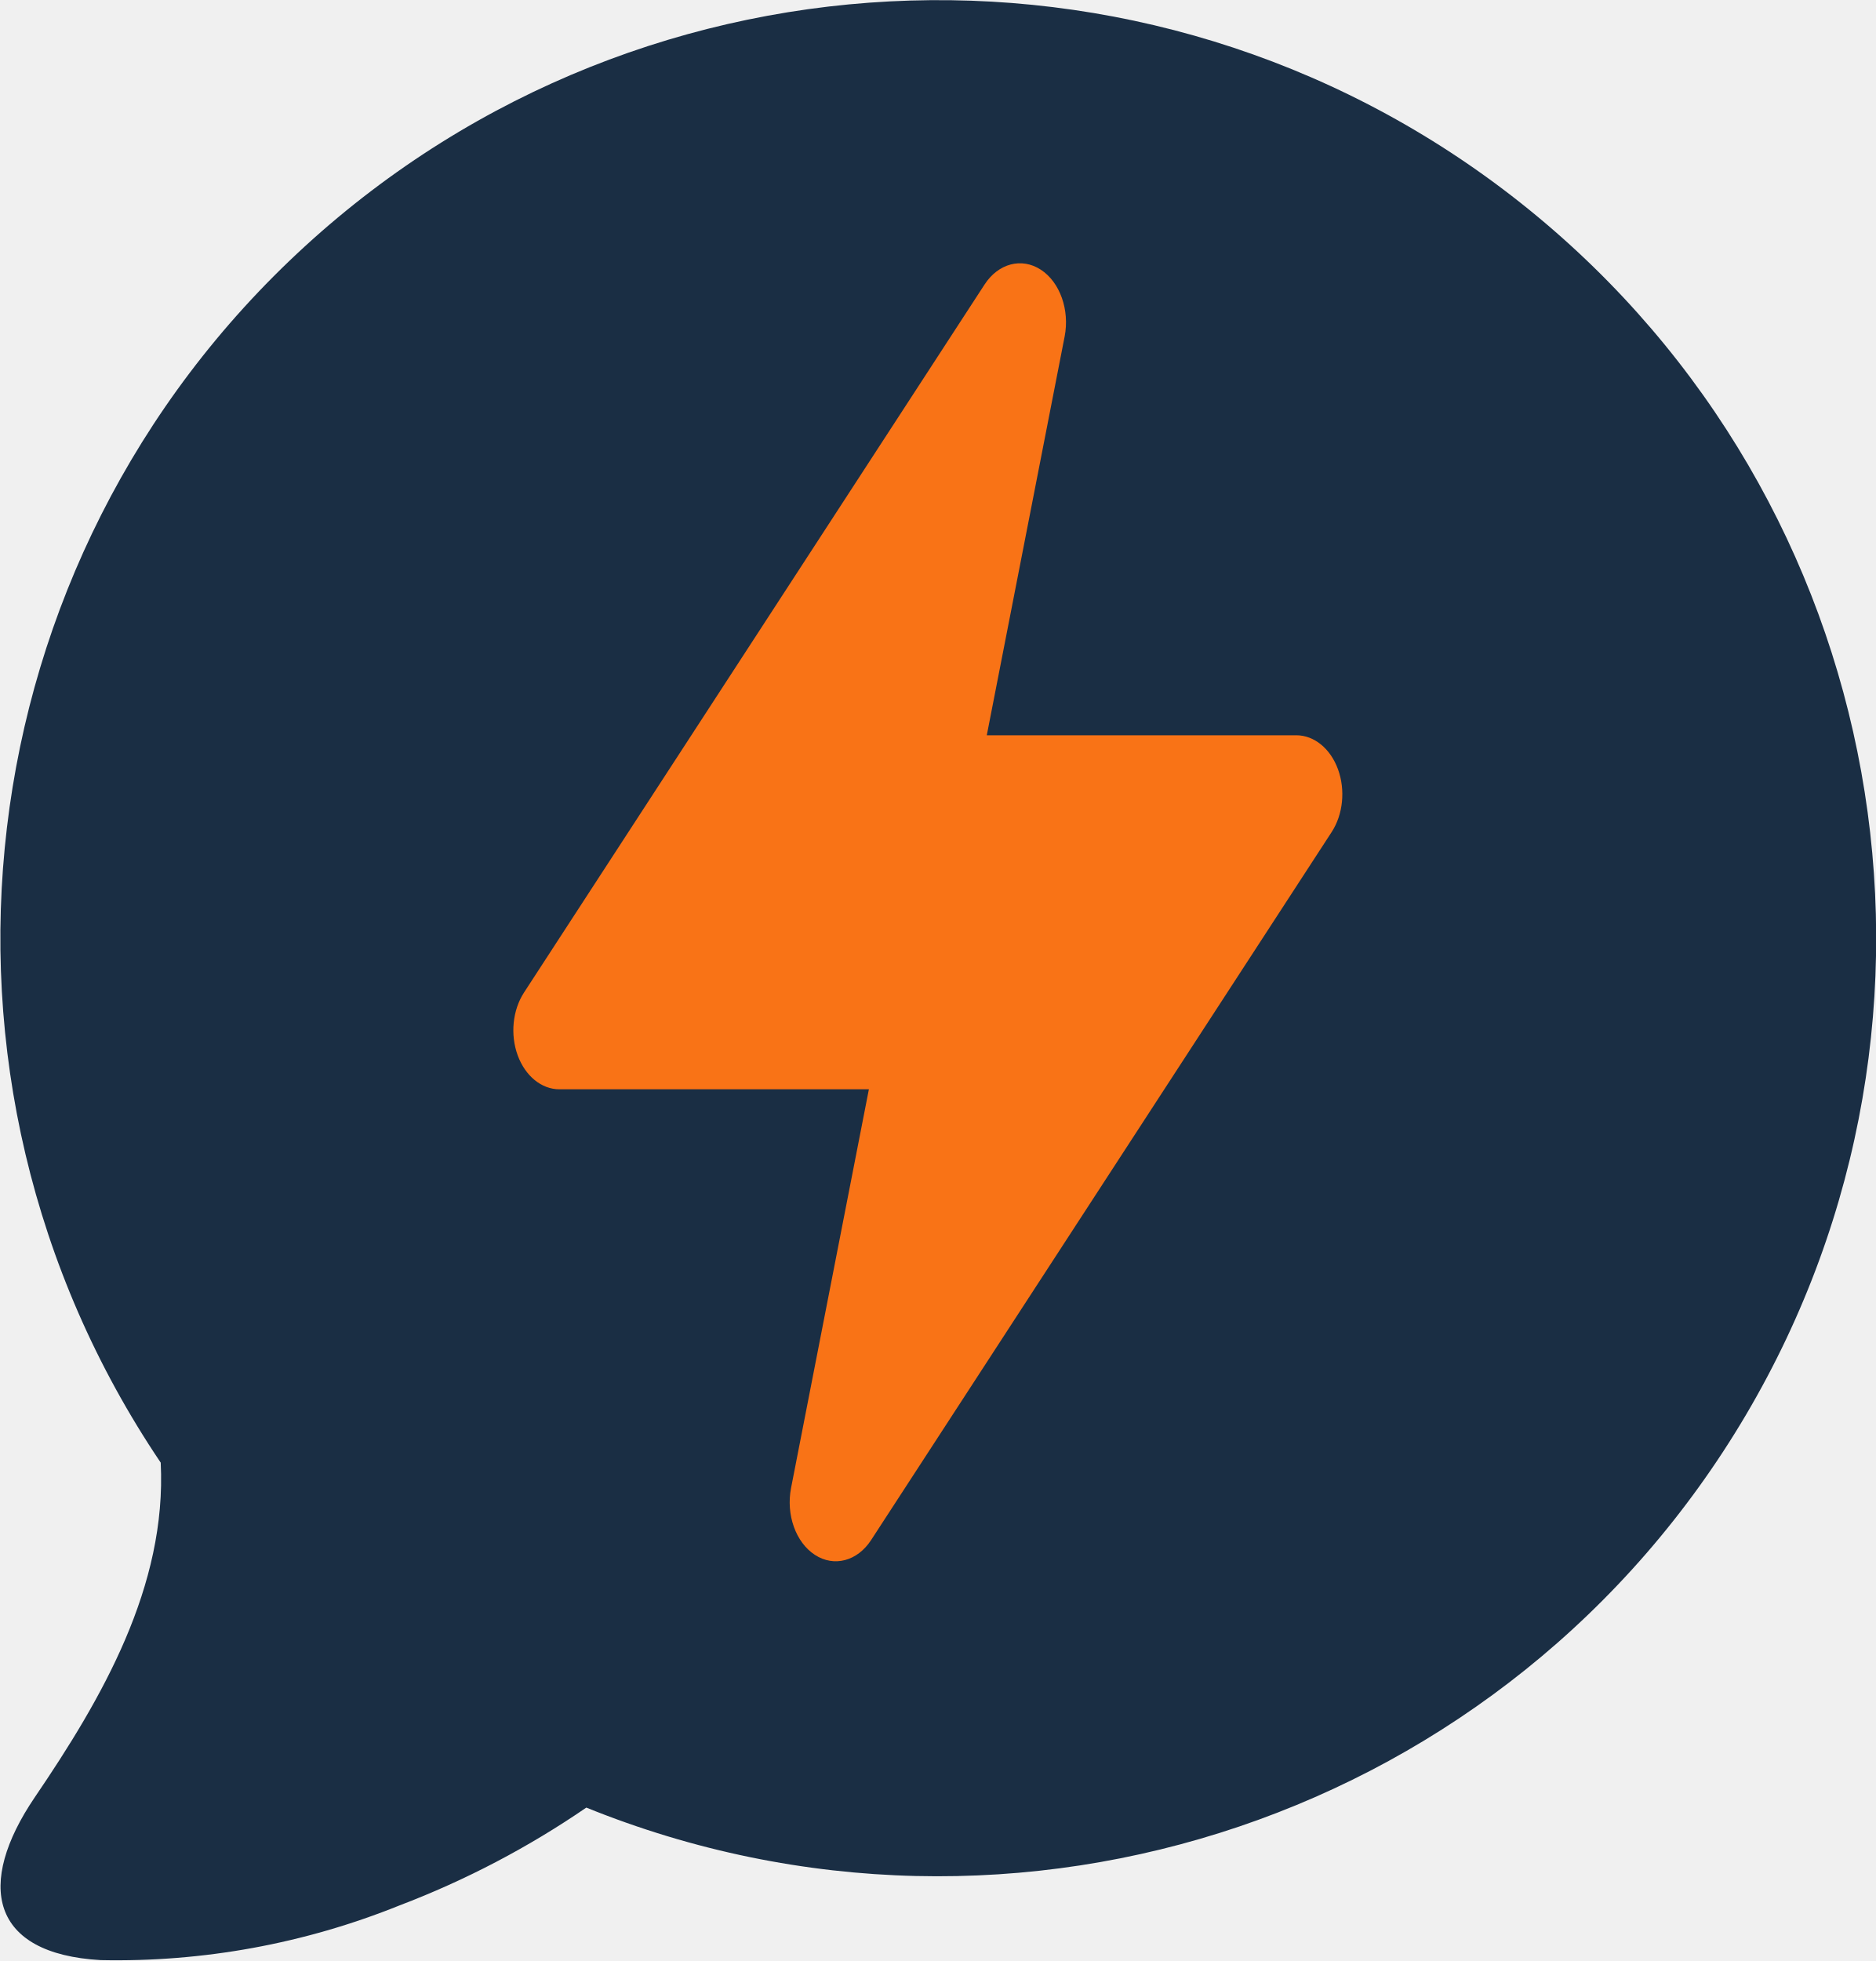
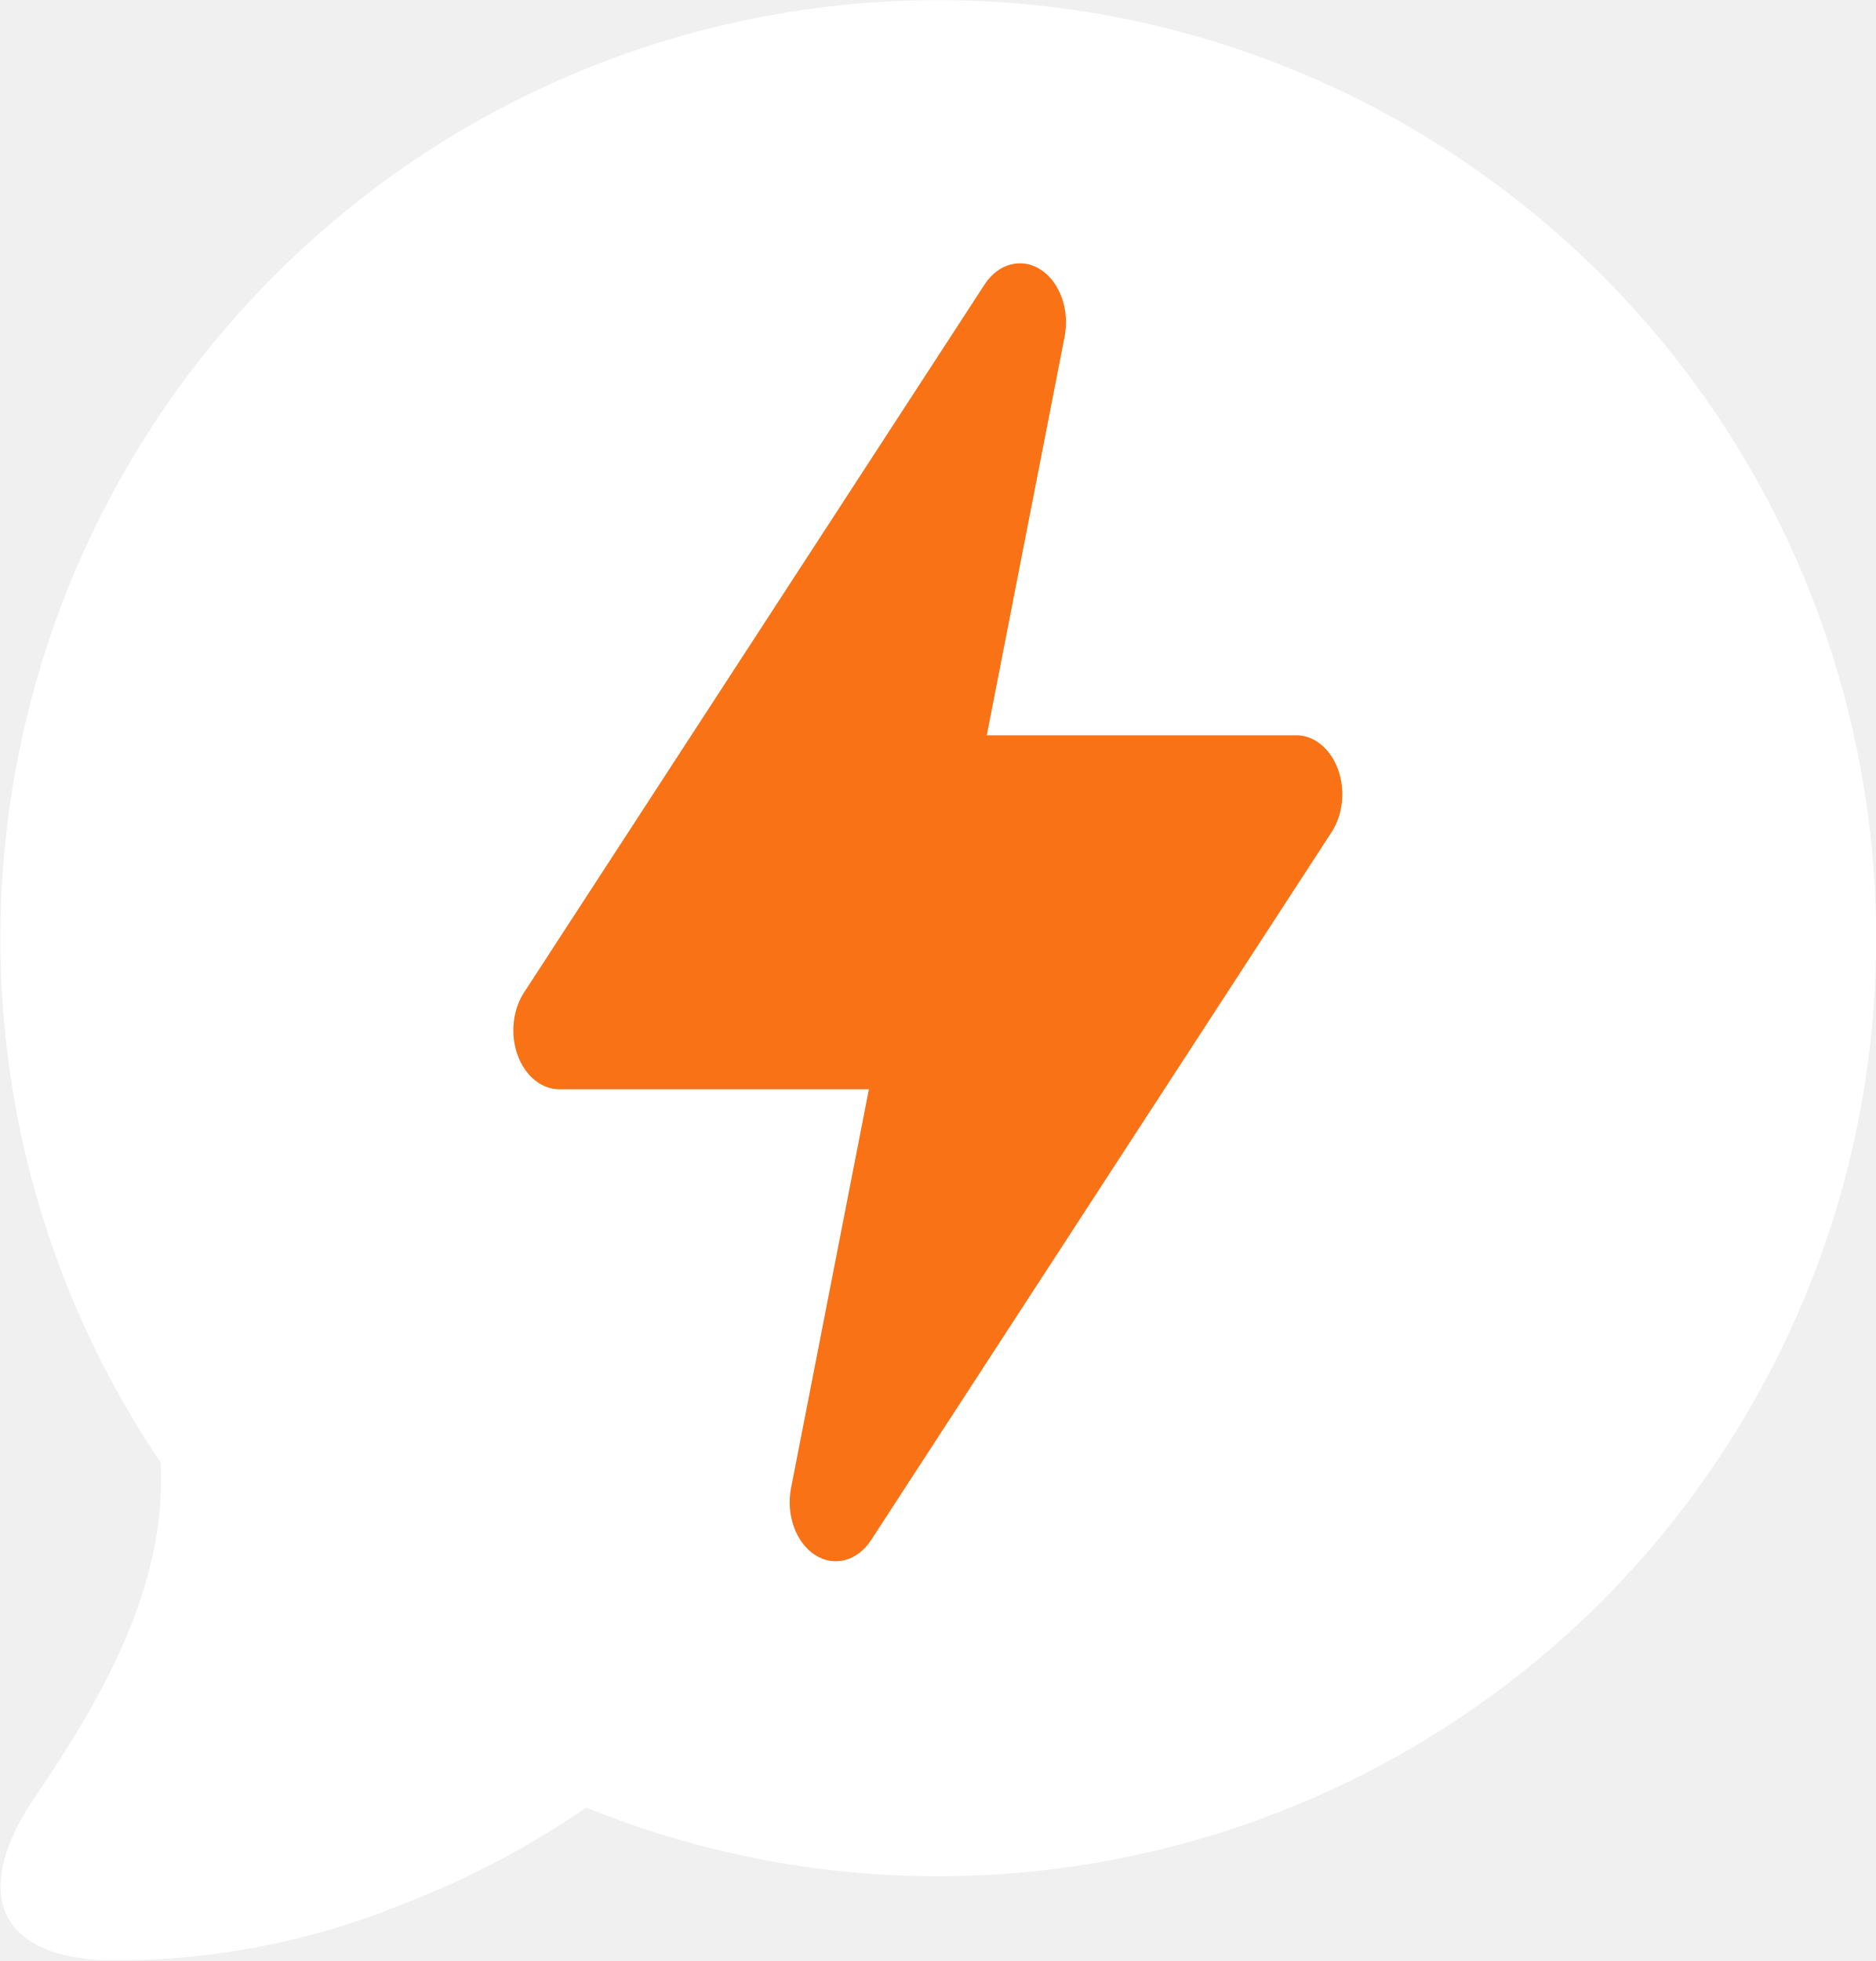
<svg xmlns="http://www.w3.org/2000/svg" width="15.933" height="16.657" viewBox="0 0 4.215 4.407">
-   <style>.b{fill:#1a2e44}@media(prefers-color-scheme:dark){.b{fill:#fff}}</style>
-   <path class="b" d="M27.75 124.471a2 2 0 0 1-.42.22 1.7 1.7 0 0 1-.672.123c-.248-.014-.281-.17-.148-.366.151-.222.297-.474.283-.752a2.108 2.108 0 1 1 .956.775" style="stroke-width:.192" transform="translate(-26.432 -120.409)" />
-   <path fill="#f97316" d="M14.97 2.243a1 1 0 0 0-1.738-.883l-10 12A1 1 0 0 0 4 15h6.72l-1.69 6.758a1 1 0 0 0 1.738.882l10-12A1 1 0 0 0 20 9h-6.72z" transform="matrix(.10352 0 0 .1326 .843 .459)" />
+   <path fill="#1a2e44" d="M27.75 124.471a2 2 0 0 1-.42.22 1.7 1.7 0 0 1-.672.123c-.248-.014-.281-.17-.148-.366.151-.222.297-.474.283-.752a2.108 2.108 0 1 1 .956.775" class="crai-bubble-path" style="stroke-width:.192;fill:#fff" transform="translate(-26.432 -120.409)" />
+   <path d="M14.97 2.243a1 1 0 0 0-1.738-.883l-10 12A1 1 0 0 0 4 15h6.72l-1.69 6.758a1 1 0 0 0 1.738.882l10-12A1 1 0 0 0 20 9h-6.72z" style="fill:#f97316;fill-opacity:1" transform="matrix(.10352 0 0 .1326 .843 .459)" />
</svg>
